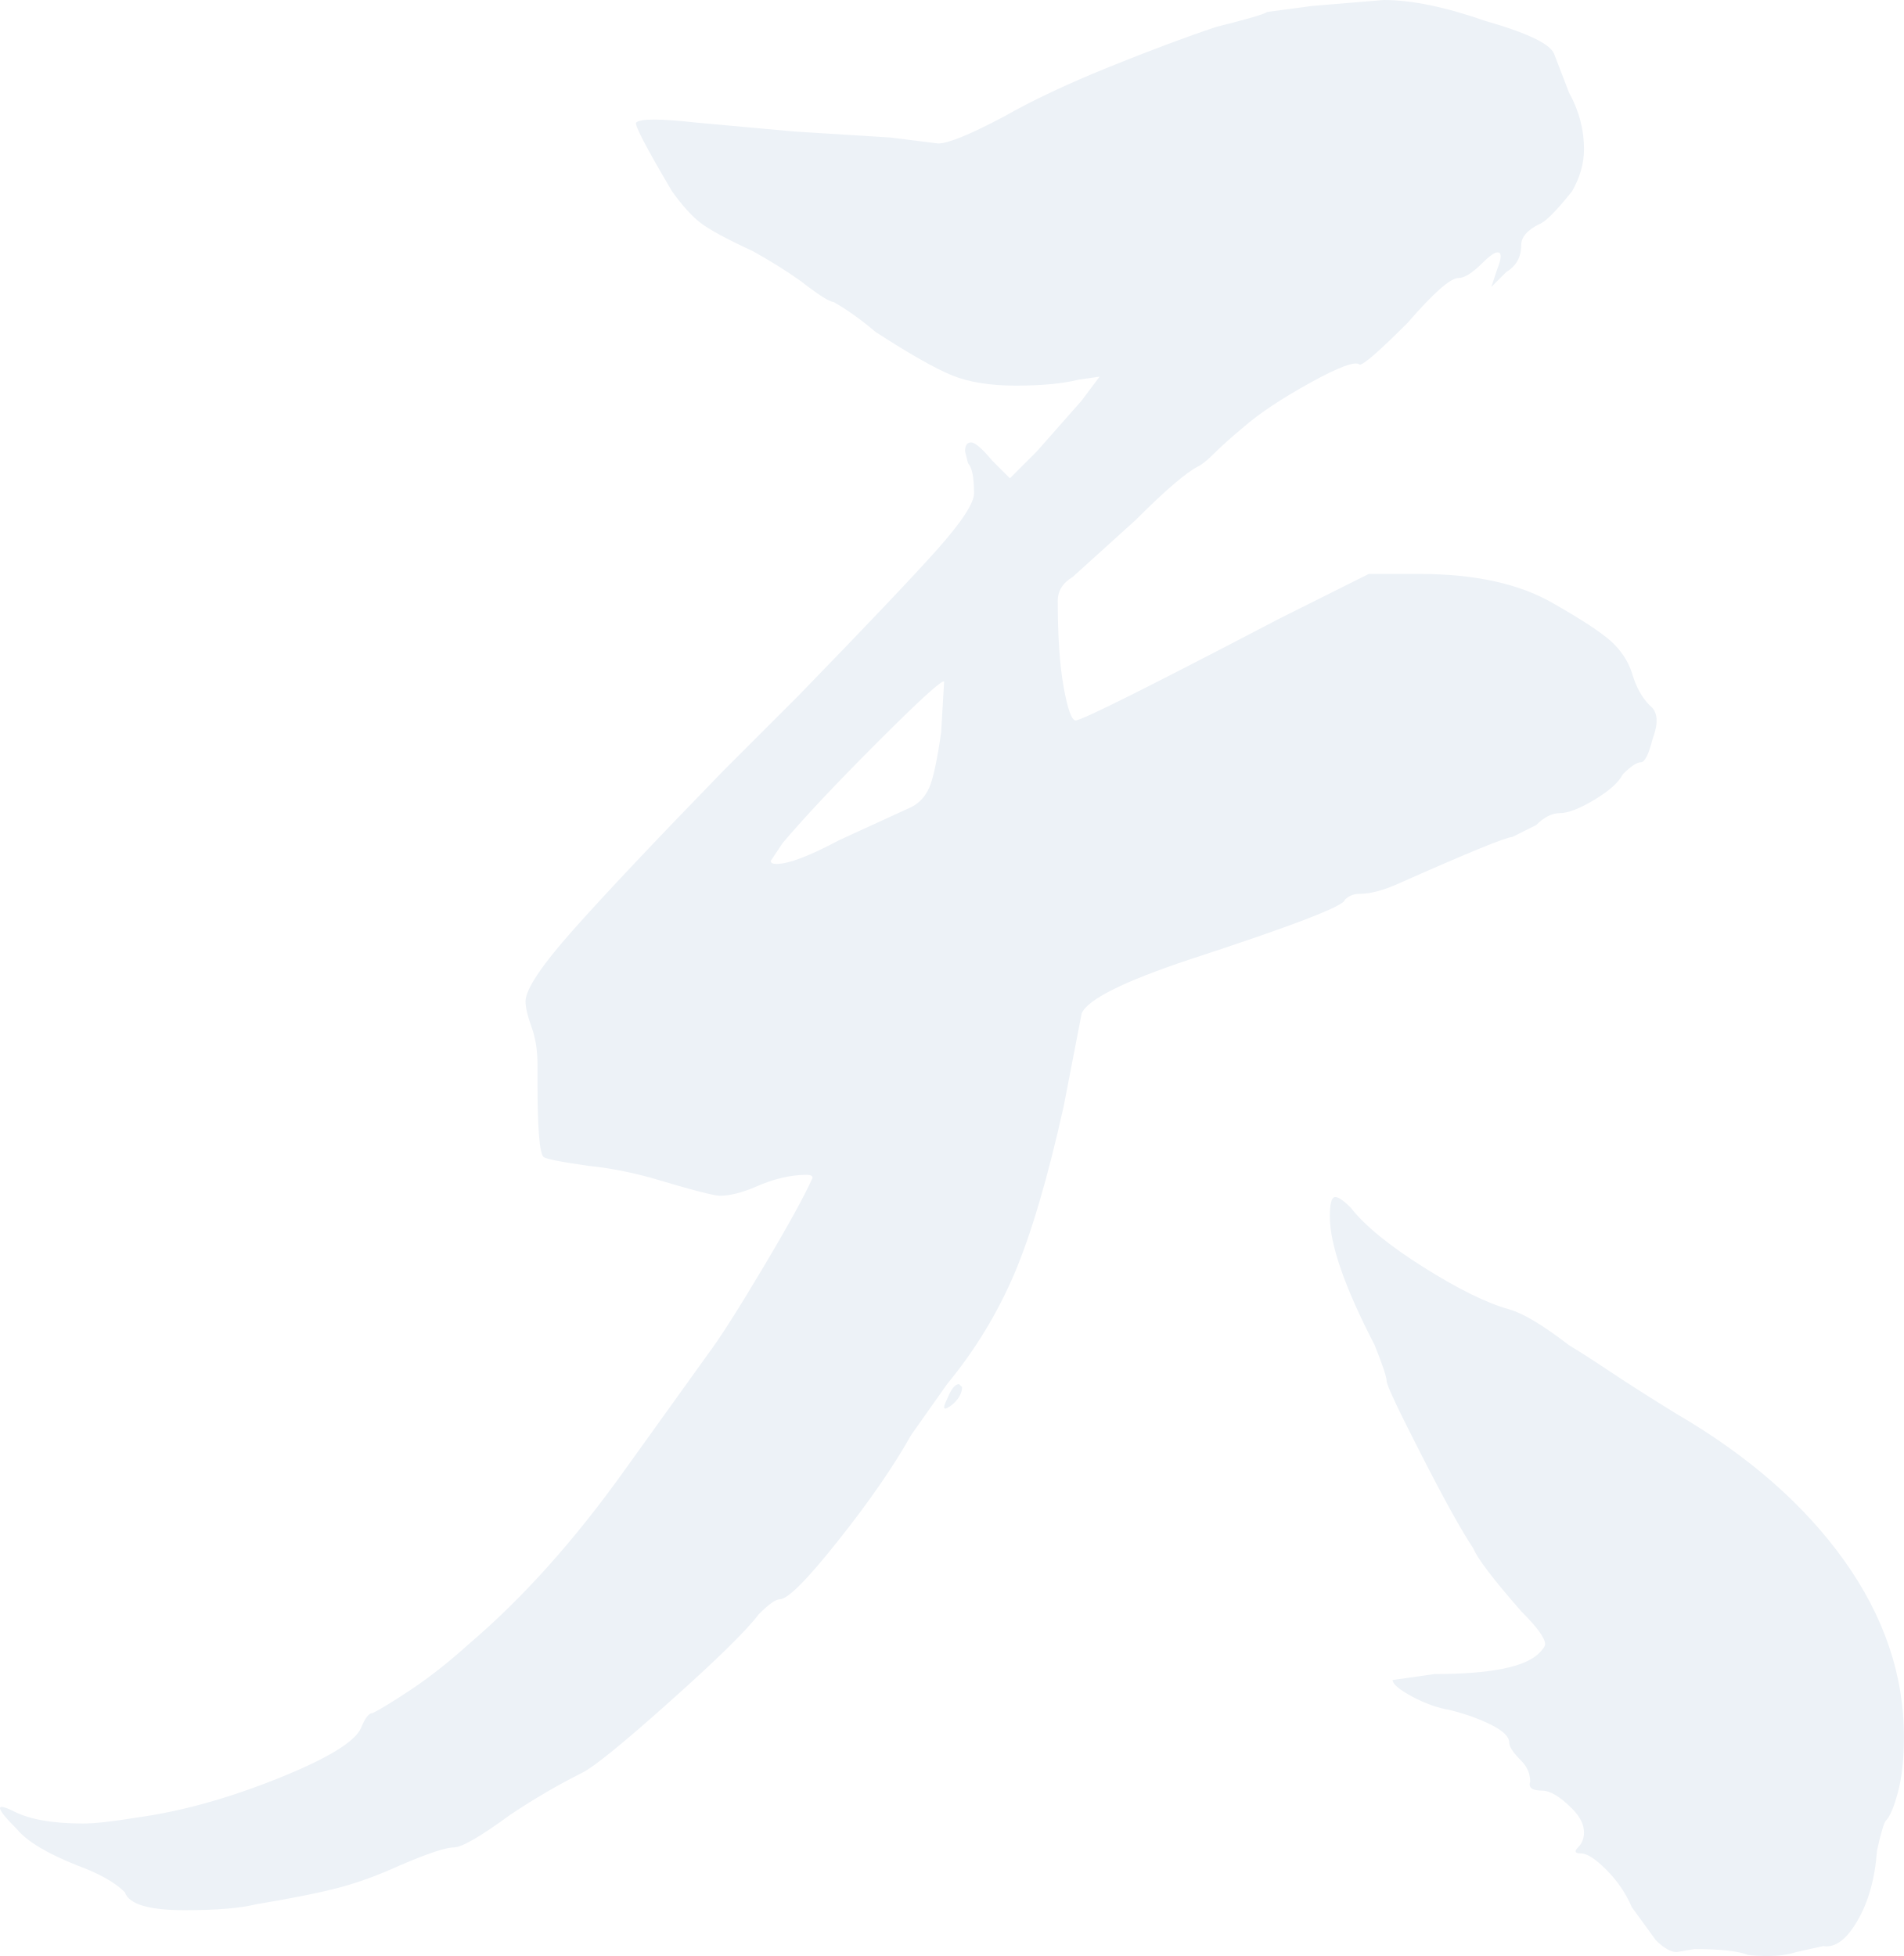
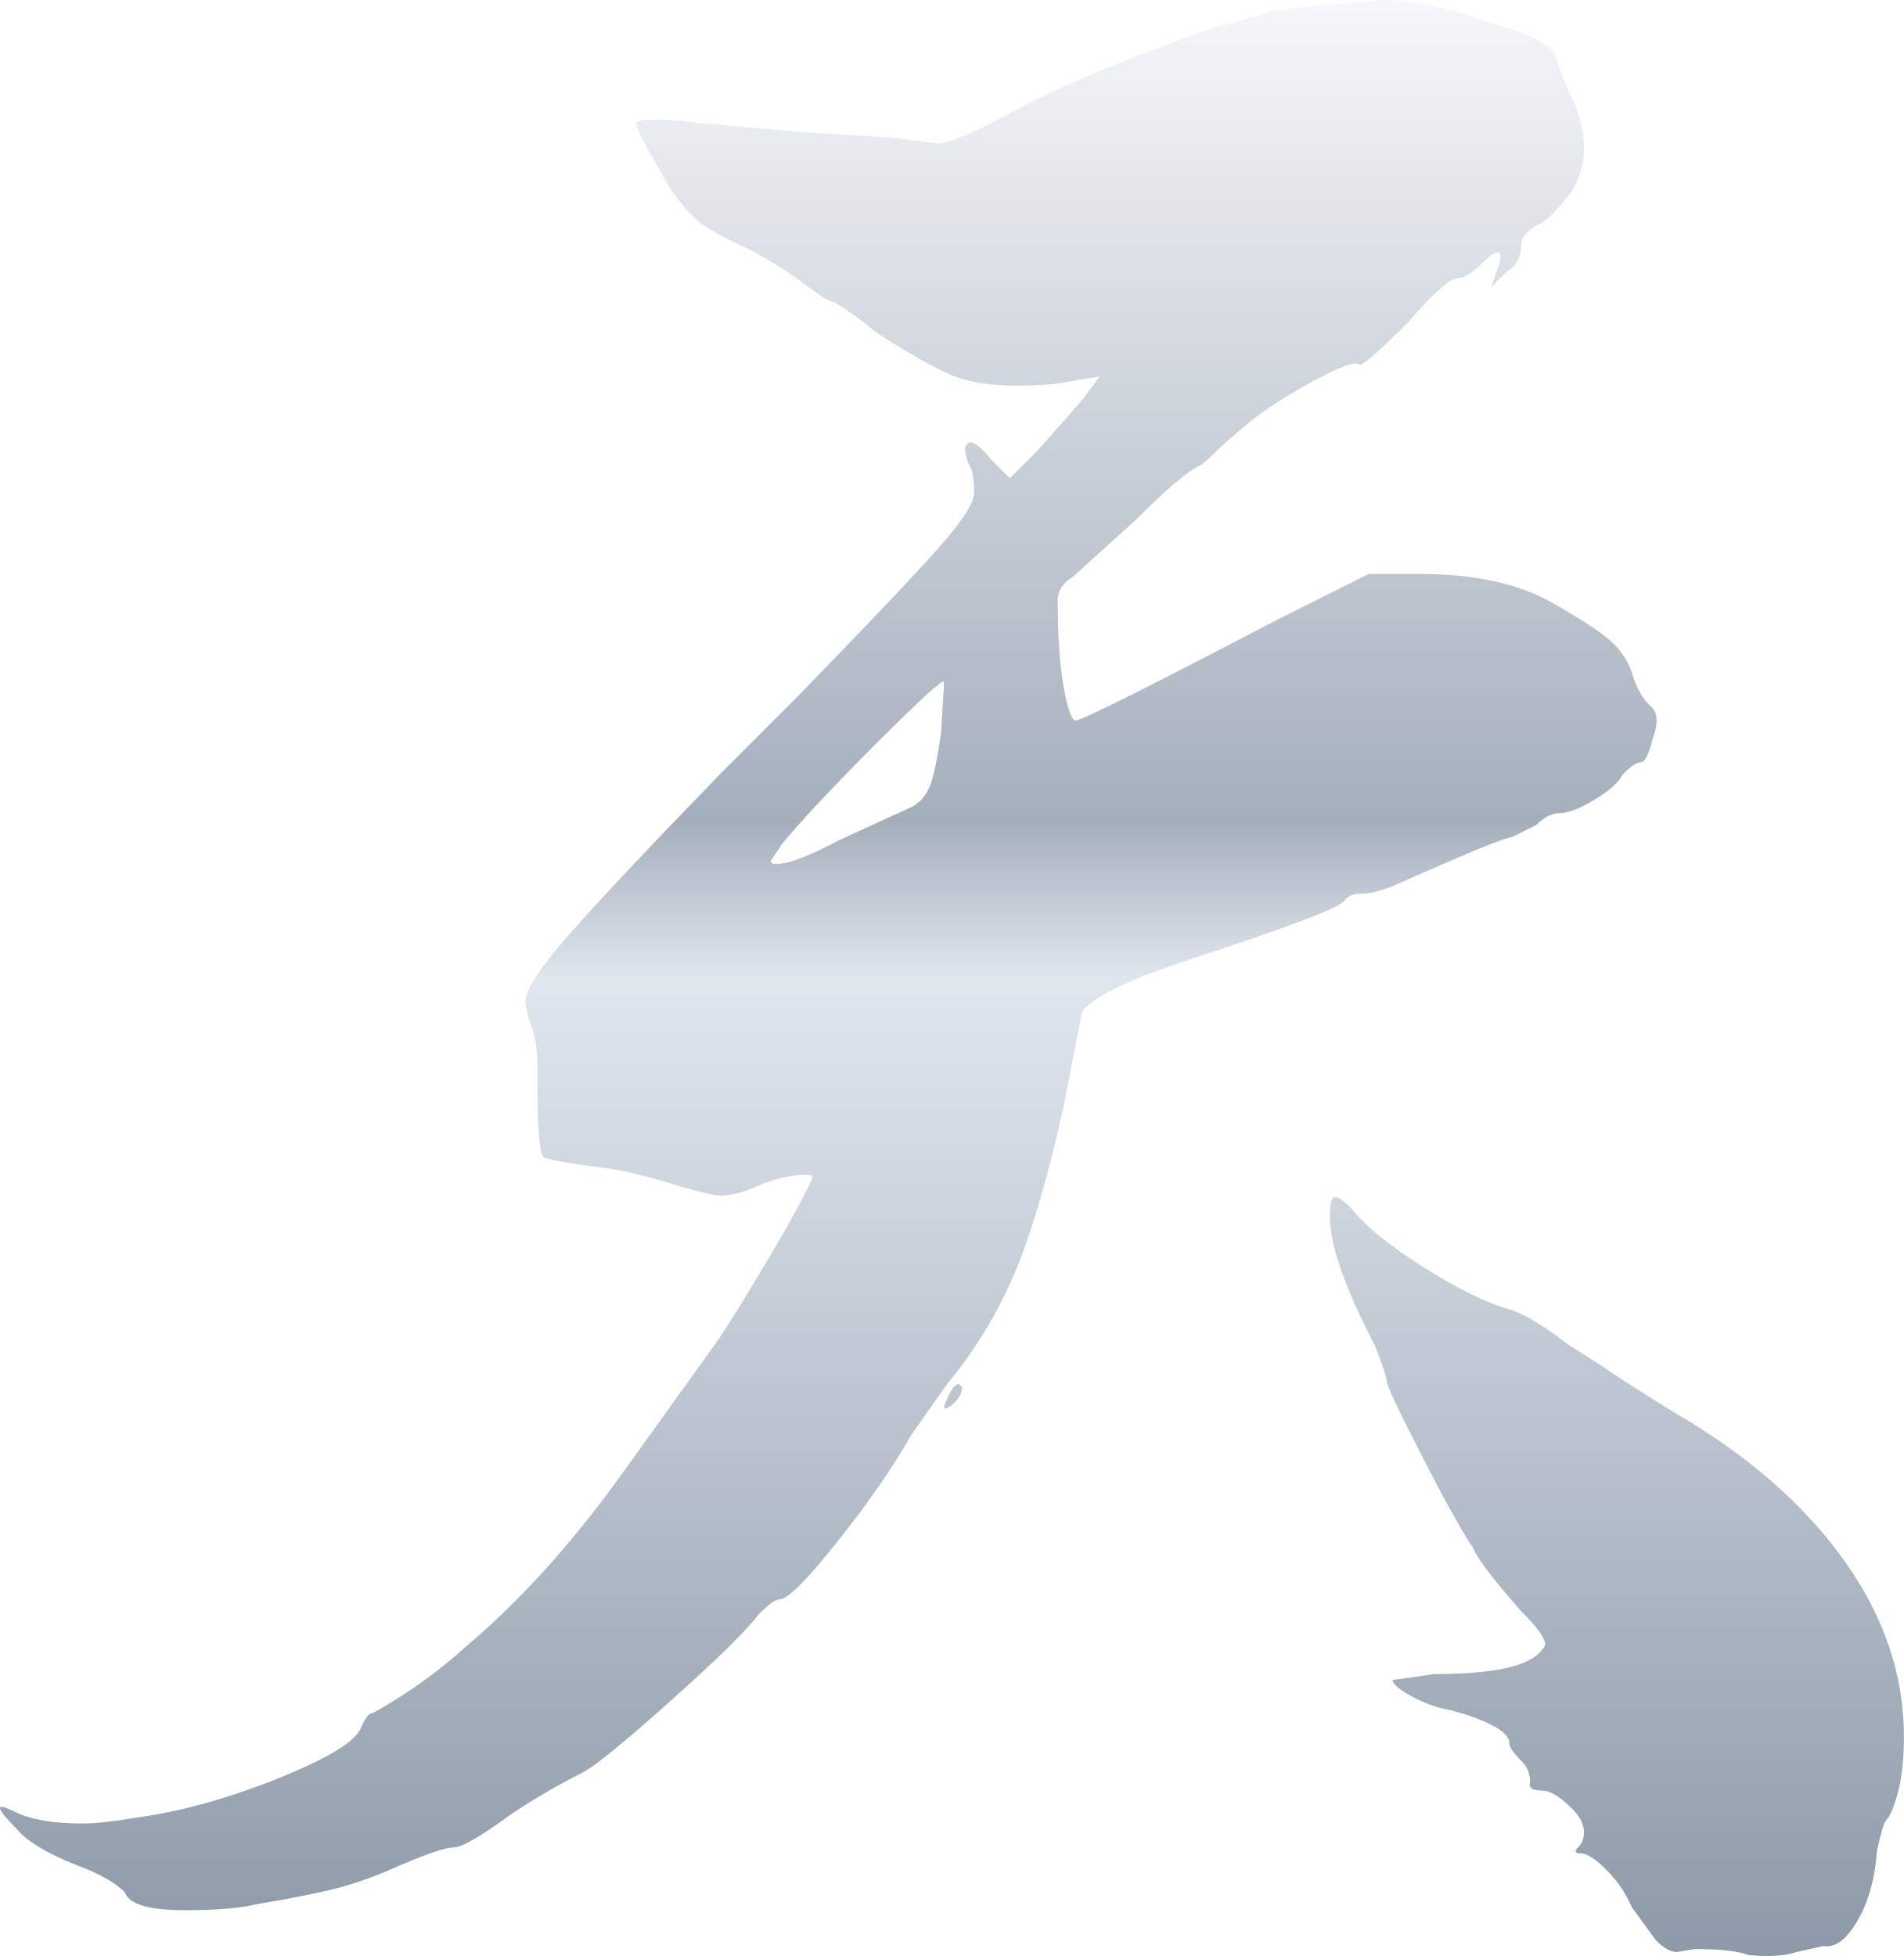
<svg xmlns="http://www.w3.org/2000/svg" viewBox="0 0 15.919 16.358">
-   <path fill="#edf2f7" d="M 11.569 0.0 Q 11.919 0.0 12.419 0.175 Q 12.944 0.325 12.994 0.45 L 13.119 0.775 Q 13.244 1.0 13.244 1.25 Q 13.244 1.425 13.144 1.6 Q 12.944 1.85 12.869 1.875 Q 12.719 1.95 12.719 2.05 Q 12.719 2.2 12.594 2.275 L 12.469 2.4 L 12.519 2.25 Q 12.569 2.125 12.531 2.112 Q 12.494 2.1 12.394 2.2 Q 12.269 2.325 12.194 2.325 Q 12.094 2.325 11.769 2.7 Q 11.419 3.05 11.369 3.05 Q 11.319 3.0 10.957 3.2 Q 10.594 3.4 10.394 3.575 Q 10.244 3.7 10.156 3.788 Q 10.069 3.875 10.019 3.9 Q 9.869 3.975 9.494 4.35 L 8.969 4.825 Q 8.844 4.9 8.844 5.025 Q 8.844 5.475 8.894 5.75 Q 8.944 6.025 8.994 6.025 Q 9.069 6.025 10.694 5.175 L 11.444 4.8 L 11.869 4.8 Q 12.569 4.8 12.994 5.05 Q 13.344 5.25 13.469 5.362 Q 13.594 5.475 13.644 5.625 Q 13.694 5.8 13.794 5.9 Q 13.894 5.975 13.819 6.175 Q 13.769 6.375 13.719 6.375 Q 13.669 6.375 13.569 6.475 Q 13.519 6.575 13.332 6.688 Q 13.144 6.8 13.044 6.8 Q 12.944 6.8 12.844 6.9 L 12.644 7.0 Q 12.569 7.0 11.669 7.4 Q 11.494 7.475 11.369 7.475 Q 11.294 7.475 11.244 7.525 Q 11.244 7.6 9.944 8.025 Q 9.119 8.3 9.044 8.475 L 8.894 9.25 Q 8.694 10.15 8.482 10.65 Q 8.269 11.15 7.919 11.575 L 7.619 12.0 Q 7.394 12.4 7.006 12.887 Q 6.619 13.375 6.519 13.375 Q 6.469 13.375 6.344 13.5 Q 6.194 13.7 5.606 14.225 Q 5.019 14.75 4.869 14.825 Q 4.569 14.975 4.269 15.175 Q 3.894 15.45 3.794 15.45 Q 3.694 15.45 3.344 15.6 Q 3.069 15.725 2.832 15.787 Q 2.594 15.85 2.144 15.925 Q 1.944 15.975 1.544 15.975 Q 1.094 15.975 1.044 15.825 Q 0.919 15.7 0.644 15.6 Q 0.269 15.45 0.144 15.3 Q -0.131 15.025 0.119 15.15 Q 0.319 15.25 0.694 15.25 Q 0.844 15.25 1.144 15.2 Q 1.694 15.125 2.319 14.875 Q 2.944 14.625 3.019 14.45 Q 3.069 14.325 3.119 14.325 Q 3.219 14.275 3.444 14.125 Q 3.669 13.975 3.919 13.75 Q 4.594 13.175 5.219 12.3 L 5.919 11.325 Q 6.069 11.125 6.381 10.6 Q 6.694 10.075 6.794 9.85 Q 6.794 9.825 6.744 9.825 Q 6.544 9.825 6.319 9.925 Q 6.144 10.0 6.019 10.0 Q 5.944 10.0 5.444 9.85 Q 5.169 9.775 4.919 9.75 Q 4.569 9.7 4.544 9.675 Q 4.494 9.625 4.494 9.05 L 4.494 8.9 Q 4.494 8.725 4.444 8.588 Q 4.394 8.45 4.394 8.375 Q 4.394 8.225 4.794 7.775 Q 5.194 7.325 6.044 6.45 Q 6.044 6.45 6.669 5.825 Q 7.519 4.95 7.832 4.6 Q 8.144 4.25 8.144 4.125 Q 8.144 3.925 8.094 3.875 L 8.069 3.775 Q 8.069 3.7 8.119 3.7 Q 8.169 3.7 8.294 3.85 L 8.444 4.0 L 8.669 3.775 L 9.044 3.35 L 9.194 3.15 L 9.019 3.175 Q 8.819 3.225 8.494 3.225 Q 8.169 3.225 7.957 3.138 Q 7.744 3.05 7.319 2.775 Q 7.144 2.625 6.969 2.525 Q 6.919 2.525 6.694 2.35 Q 6.519 2.225 6.294 2.1 Q 5.969 1.95 5.856 1.863 Q 5.744 1.775 5.619 1.6 Q 5.294 1.05 5.319 1.025 Q 5.369 0.975 5.819 1.025 L 6.644 1.1 L 7.444 1.15 L 7.844 1.2 Q 7.969 1.2 8.394 0.975 Q 8.744 0.775 9.269 0.562 Q 9.794 0.35 10.169 0.225 Q 10.569 0.125 10.594 0.1 L 10.969 0.05 Z M 7.894 5.7 Q 7.869 5.675 7.344 6.2 Q 6.819 6.725 6.544 7.05 Q 6.444 7.2 6.444 7.2 Q 6.444 7.225 6.494 7.225 Q 6.644 7.225 7.019 7.025 L 7.619 6.75 Q 7.719 6.7 7.769 6.588 Q 7.819 6.475 7.869 6.125 Z M 11.119 10.175 Q 11.119 10.025 11.156 10.012 Q 11.194 10.0 11.294 10.1 Q 11.469 10.325 11.906 10.6 Q 12.344 10.875 12.619 10.95 Q 12.794 11.0 13.119 11.25 Q 13.244 11.325 13.469 11.475 Q 13.694 11.625 14.019 11.825 Q 14.919 12.35 15.419 13.05 Q 15.919 13.75 15.919 14.525 Q 15.919 14.8 15.869 14.988 Q 15.819 15.175 15.769 15.225 Q 15.744 15.25 15.694 15.475 Q 15.669 15.825 15.531 16.062 Q 15.394 16.3 15.244 16.275 L 15.019 16.325 Q 14.869 16.375 14.619 16.35 Q 14.494 16.3 14.169 16.3 L 14.019 16.325 Q 13.944 16.325 13.844 16.225 L 13.644 15.95 Q 13.569 15.775 13.431 15.637 Q 13.294 15.5 13.219 15.5 Q 13.144 15.5 13.194 15.45 Q 13.244 15.4 13.244 15.325 Q 13.244 15.225 13.144 15.125 Q 12.994 14.975 12.894 14.975 Q 12.769 14.975 12.794 14.9 Q 12.794 14.8 12.719 14.725 Q 12.619 14.625 12.619 14.575 Q 12.619 14.5 12.469 14.425 Q 12.319 14.35 12.119 14.3 Q 11.969 14.275 11.806 14.188 Q 11.644 14.1 11.644 14.05 Q 11.644 14.05 11.994 14.0 Q 12.694 14.0 12.869 13.825 Q 12.919 13.775 12.919 13.75 Q 12.919 13.675 12.719 13.475 Q 12.369 13.075 12.319 12.95 Q 12.169 12.725 11.882 12.162 Q 11.594 11.6 11.594 11.55 Q 11.594 11.5 11.494 11.25 Q 11.119 10.525 11.119 10.175 Z M 7.919 11.7 Q 7.969 11.575 8.019 11.575 Q 8.019 11.575 8.031 11.588 Q 8.044 11.6 8.044 11.6 Q 8.044 11.65 8.007 11.7 Q 7.969 11.75 7.919 11.775 Q 7.869 11.8 7.919 11.7 Z" />
+   <defs>
+     <linearGradient id="brand" x1="0" y1="0" x2="0" y2="16.358" gradientUnits="userSpaceOnUse">
+       <stop offset="0.0" stop-color="#F5F7FA" />
+       <stop offset="0.42" stop-color="#A5AFBC" />
+       <stop offset="0.5" stop-color="#E0E6EE" />
+       <stop offset="1.0" stop-color="#8D99A8" />
+     </linearGradient>
+   </defs>
+   <path fill="url(#brand)" d="M 11.569 0.0 Q 11.919 0.0 12.419 0.175 Q 12.944 0.325 12.994 0.45 L 13.119 0.775 Q 13.244 1.0 13.244 1.25 Q 13.244 1.425 13.144 1.6 Q 12.944 1.85 12.869 1.875 Q 12.719 1.95 12.719 2.05 Q 12.719 2.2 12.594 2.275 L 12.469 2.4 L 12.519 2.25 Q 12.569 2.125 12.531 2.112 Q 12.494 2.1 12.394 2.2 Q 12.269 2.325 12.194 2.325 Q 12.094 2.325 11.769 2.7 Q 11.419 3.05 11.369 3.05 Q 11.319 3.0 10.957 3.2 Q 10.594 3.4 10.394 3.575 Q 10.244 3.7 10.156 3.788 Q 10.069 3.875 10.019 3.9 Q 9.869 3.975 9.494 4.35 L 8.969 4.825 Q 8.844 4.9 8.844 5.025 Q 8.844 5.475 8.894 5.75 Q 8.944 6.025 8.994 6.025 Q 9.069 6.025 10.694 5.175 L 11.444 4.8 L 11.869 4.8 Q 12.569 4.8 12.994 5.05 Q 13.344 5.25 13.469 5.362 Q 13.594 5.475 13.644 5.625 Q 13.694 5.8 13.794 5.9 Q 13.894 5.975 13.819 6.175 Q 13.769 6.375 13.719 6.375 Q 13.669 6.375 13.569 6.475 Q 13.519 6.575 13.332 6.688 Q 13.144 6.8 13.044 6.8 Q 12.944 6.8 12.844 6.9 L 12.644 7.0 Q 12.569 7.0 11.669 7.4 Q 11.494 7.475 11.369 7.475 Q 11.294 7.475 11.244 7.525 Q 11.244 7.6 9.944 8.025 Q 9.119 8.3 9.044 8.475 L 8.894 9.25 Q 8.694 10.15 8.482 10.65 Q 8.269 11.15 7.919 11.575 L 7.619 12.0 Q 7.394 12.4 7.006 12.887 Q 6.619 13.375 6.519 13.375 Q 6.469 13.375 6.344 13.5 Q 6.194 13.7 5.606 14.225 Q 5.019 14.75 4.869 14.825 Q 4.569 14.975 4.269 15.175 Q 3.894 15.45 3.794 15.45 Q 3.694 15.45 3.344 15.6 Q 3.069 15.725 2.832 15.787 Q 2.594 15.85 2.144 15.925 Q 1.944 15.975 1.544 15.975 Q 1.094 15.975 1.044 15.825 Q 0.919 15.7 0.644 15.6 Q 0.269 15.45 0.144 15.3 Q -0.131 15.025 0.119 15.15 Q 0.319 15.25 0.694 15.25 Q 0.844 15.25 1.144 15.2 Q 1.694 15.125 2.319 14.875 Q 2.944 14.625 3.019 14.45 Q 3.069 14.325 3.119 14.325 Q 3.219 14.275 3.444 14.125 Q 3.669 13.975 3.919 13.75 Q 4.594 13.175 5.219 12.3 L 5.919 11.325 Q 6.069 11.125 6.381 10.6 Q 6.694 10.075 6.794 9.85 Q 6.794 9.825 6.744 9.825 Q 6.544 9.825 6.319 9.925 Q 6.144 10.0 6.019 10.0 Q 5.944 10.0 5.444 9.85 Q 5.169 9.775 4.919 9.75 Q 4.569 9.7 4.544 9.675 Q 4.494 9.625 4.494 9.05 L 4.494 8.9 Q 4.494 8.725 4.444 8.588 Q 4.394 8.45 4.394 8.375 Q 4.394 8.225 4.794 7.775 Q 5.194 7.325 6.044 6.45 Q 6.044 6.45 6.669 5.825 Q 7.519 4.95 7.832 4.6 Q 8.144 4.25 8.144 4.125 Q 8.144 3.925 8.094 3.875 L 8.069 3.775 Q 8.069 3.7 8.119 3.7 Q 8.169 3.7 8.294 3.85 L 8.444 4.0 L 8.669 3.775 L 9.044 3.35 L 9.194 3.15 L 9.019 3.175 Q 8.819 3.225 8.494 3.225 Q 8.169 3.225 7.957 3.138 Q 7.744 3.05 7.319 2.775 Q 7.144 2.625 6.969 2.525 Q 6.919 2.525 6.694 2.35 Q 6.519 2.225 6.294 2.1 Q 5.969 1.95 5.856 1.863 Q 5.744 1.775 5.619 1.6 Q 5.294 1.05 5.319 1.025 Q 5.369 0.975 5.819 1.025 L 6.644 1.1 L 7.444 1.15 L 7.844 1.2 Q 7.969 1.2 8.394 0.975 Q 8.744 0.775 9.269 0.562 Q 9.794 0.35 10.169 0.225 Q 10.569 0.125 10.594 0.1 L 10.969 0.05 Z M 7.894 5.7 Q 7.869 5.675 7.344 6.2 Q 6.819 6.725 6.544 7.05 Q 6.444 7.2 6.444 7.2 Q 6.444 7.225 6.494 7.225 Q 6.644 7.225 7.019 7.025 L 7.619 6.75 Q 7.719 6.7 7.769 6.588 Q 7.819 6.475 7.869 6.125 Z M 11.119 10.175 Q 11.119 10.025 11.156 10.012 Q 11.194 10.0 11.294 10.1 Q 11.469 10.325 11.906 10.6 Q 12.344 10.875 12.619 10.95 Q 12.794 11.0 13.119 11.25 Q 13.244 11.325 13.469 11.475 Q 13.694 11.625 14.019 11.825 Q 14.919 12.35 15.419 13.05 Q 15.919 13.75 15.919 14.525 Q 15.919 14.8 15.869 14.988 Q 15.819 15.175 15.769 15.225 Q 15.744 15.25 15.694 15.475 Q 15.669 15.825 15.531 16.062 Q 15.394 16.3 15.244 16.275 L 15.019 16.325 Q 14.869 16.375 14.619 16.35 Q 14.494 16.3 14.169 16.3 L 14.019 16.325 Q 13.944 16.325 13.844 16.225 L 13.644 15.95 Q 13.569 15.775 13.431 15.637 Q 13.294 15.5 13.219 15.5 Q 13.144 15.5 13.194 15.45 Q 13.244 15.4 13.244 15.325 Q 13.244 15.225 13.144 15.125 Q 12.994 14.975 12.894 14.975 Q 12.769 14.975 12.794 14.9 Q 12.794 14.8 12.719 14.725 Q 12.619 14.625 12.619 14.575 Q 12.619 14.5 12.469 14.425 Q 12.319 14.35 12.119 14.3 Q 11.969 14.275 11.806 14.188 Q 11.644 14.1 11.644 14.05 Q 11.644 14.05 11.994 14.0 Q 12.694 14.0 12.869 13.825 Q 12.919 13.775 12.919 13.75 Q 12.919 13.675 12.719 13.475 Q 12.369 13.075 12.319 12.95 Q 12.169 12.725 11.882 12.162 Q 11.594 11.6 11.594 11.55 Q 11.594 11.5 11.494 11.25 Q 11.119 10.525 11.119 10.175 Z M 7.919 11.7 Q 7.969 11.575 8.019 11.575 Q 8.019 11.575 8.031 11.588 Q 8.044 11.6 8.044 11.6 Q 8.044 11.65 8.007 11.7 Q 7.969 11.75 7.919 11.775 Q 7.869 11.8 7.919 11.7 Z" />
</svg>
